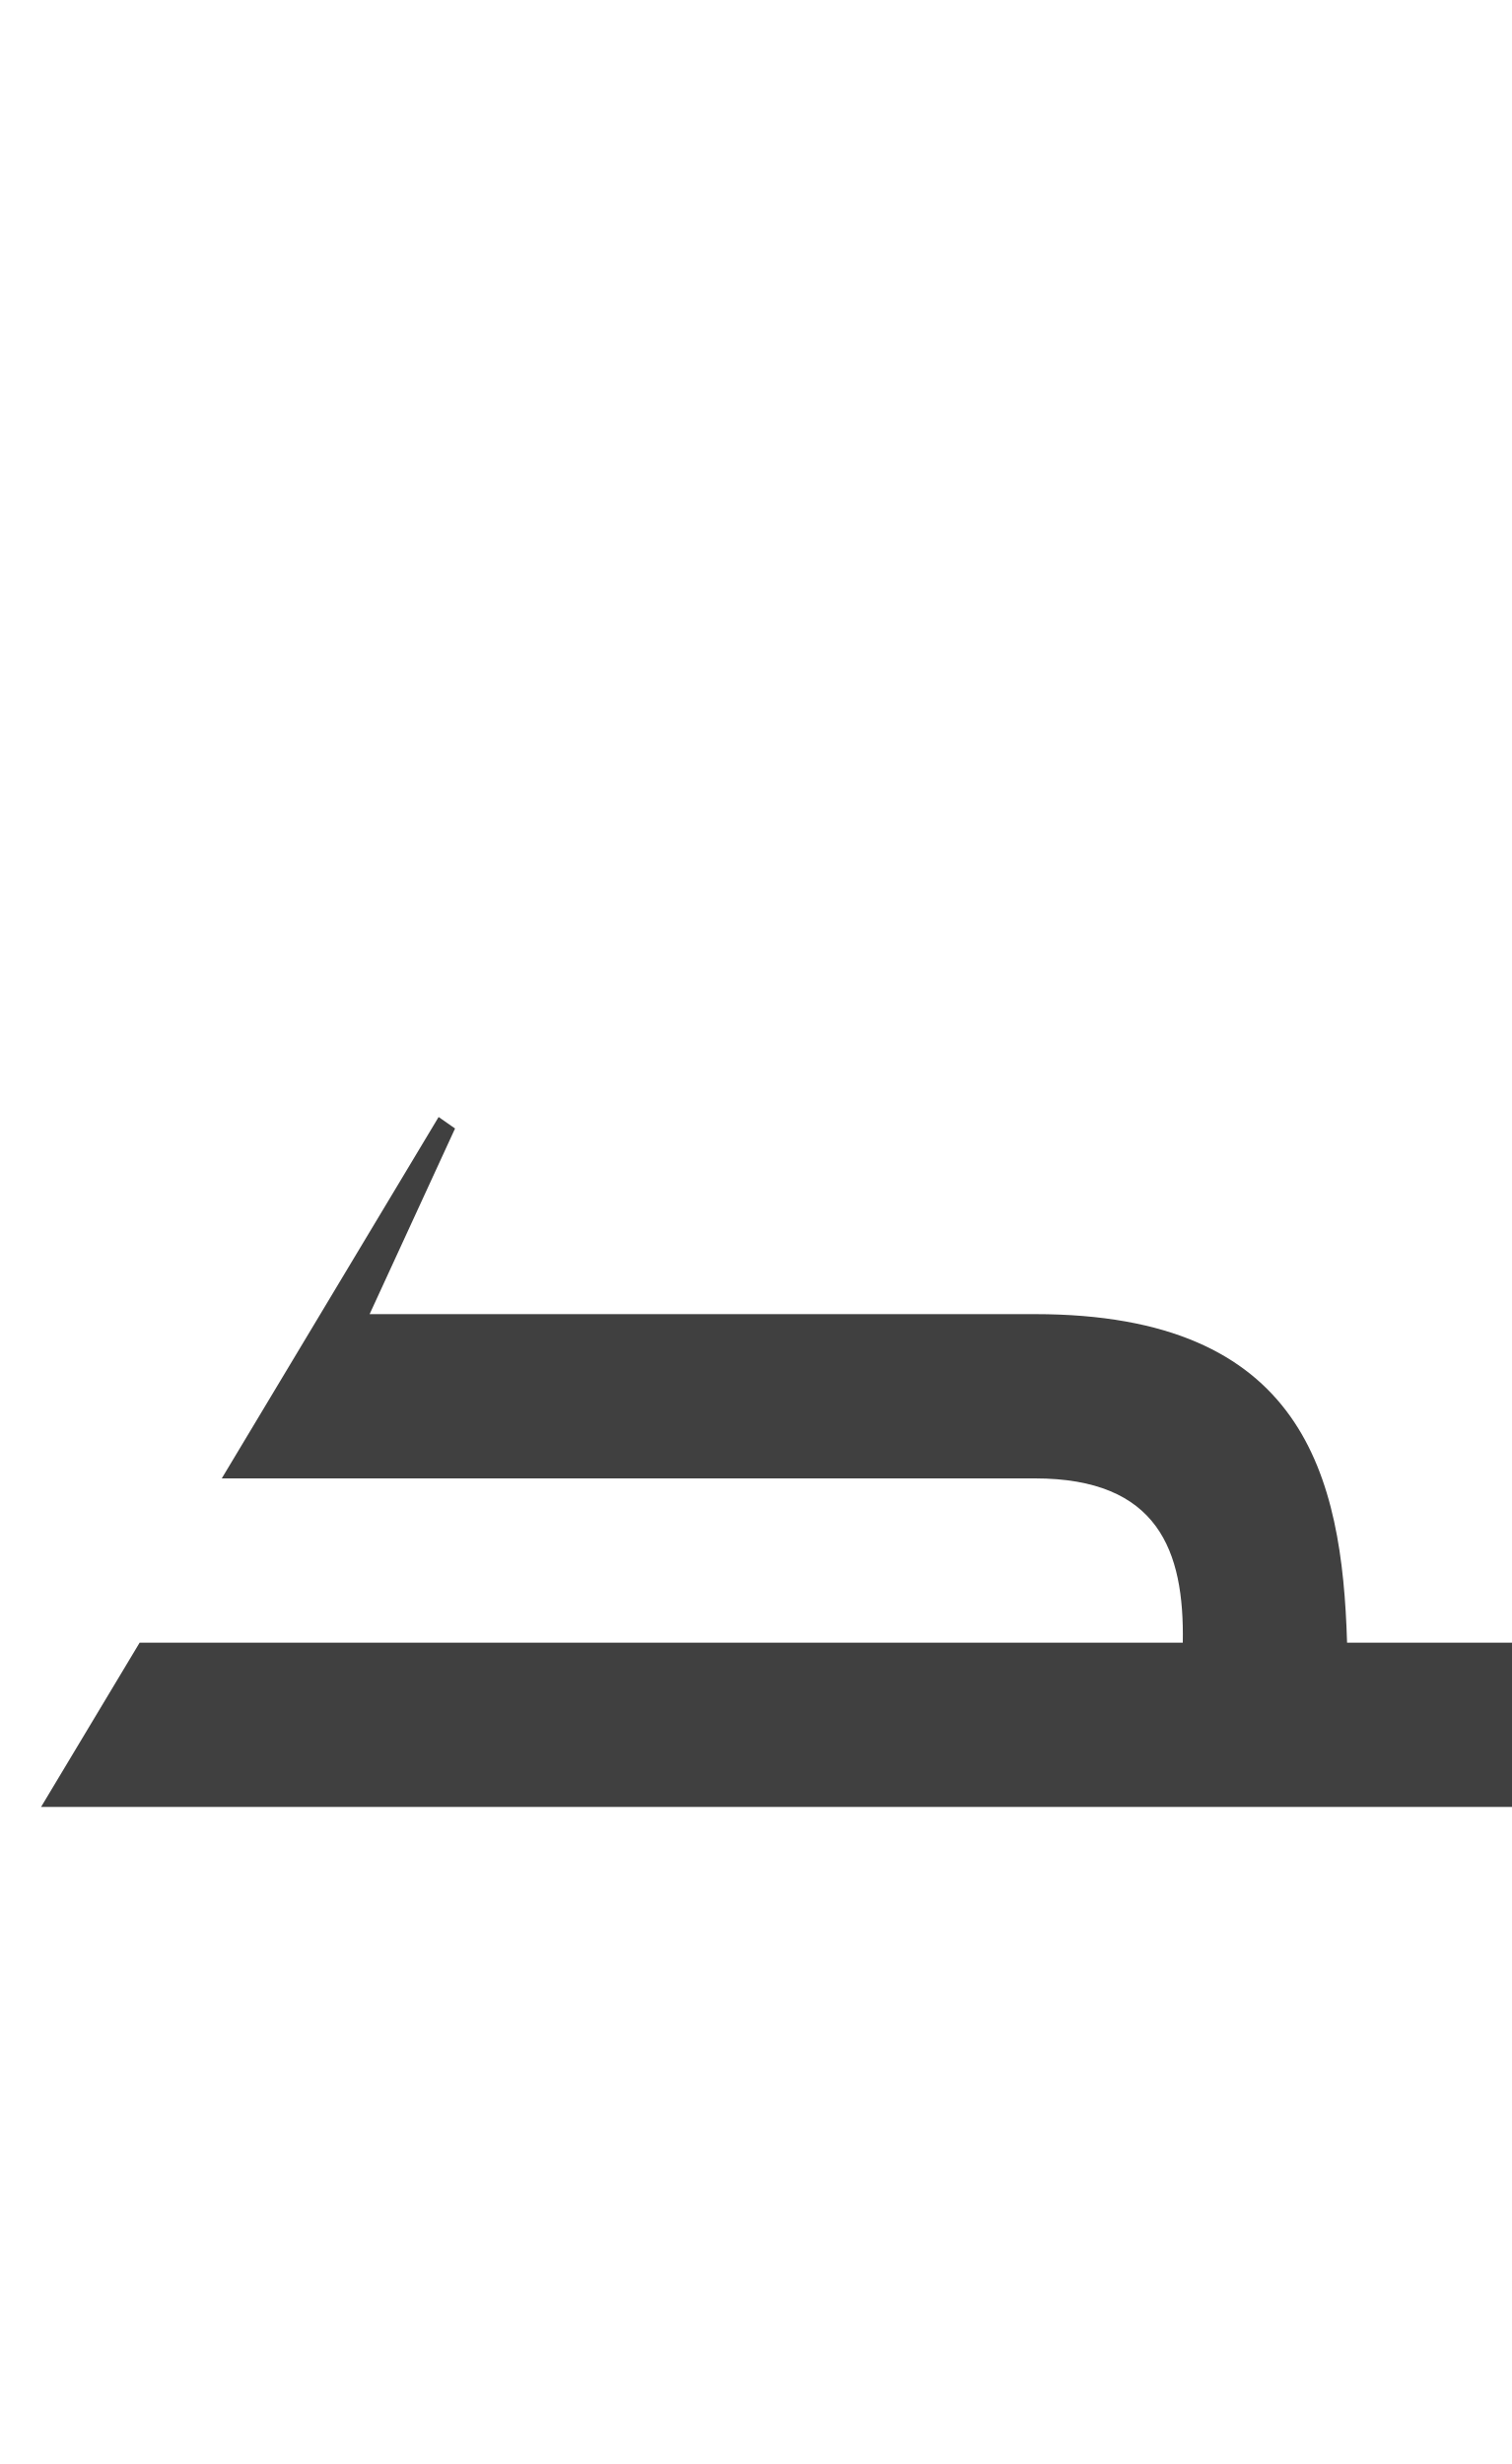
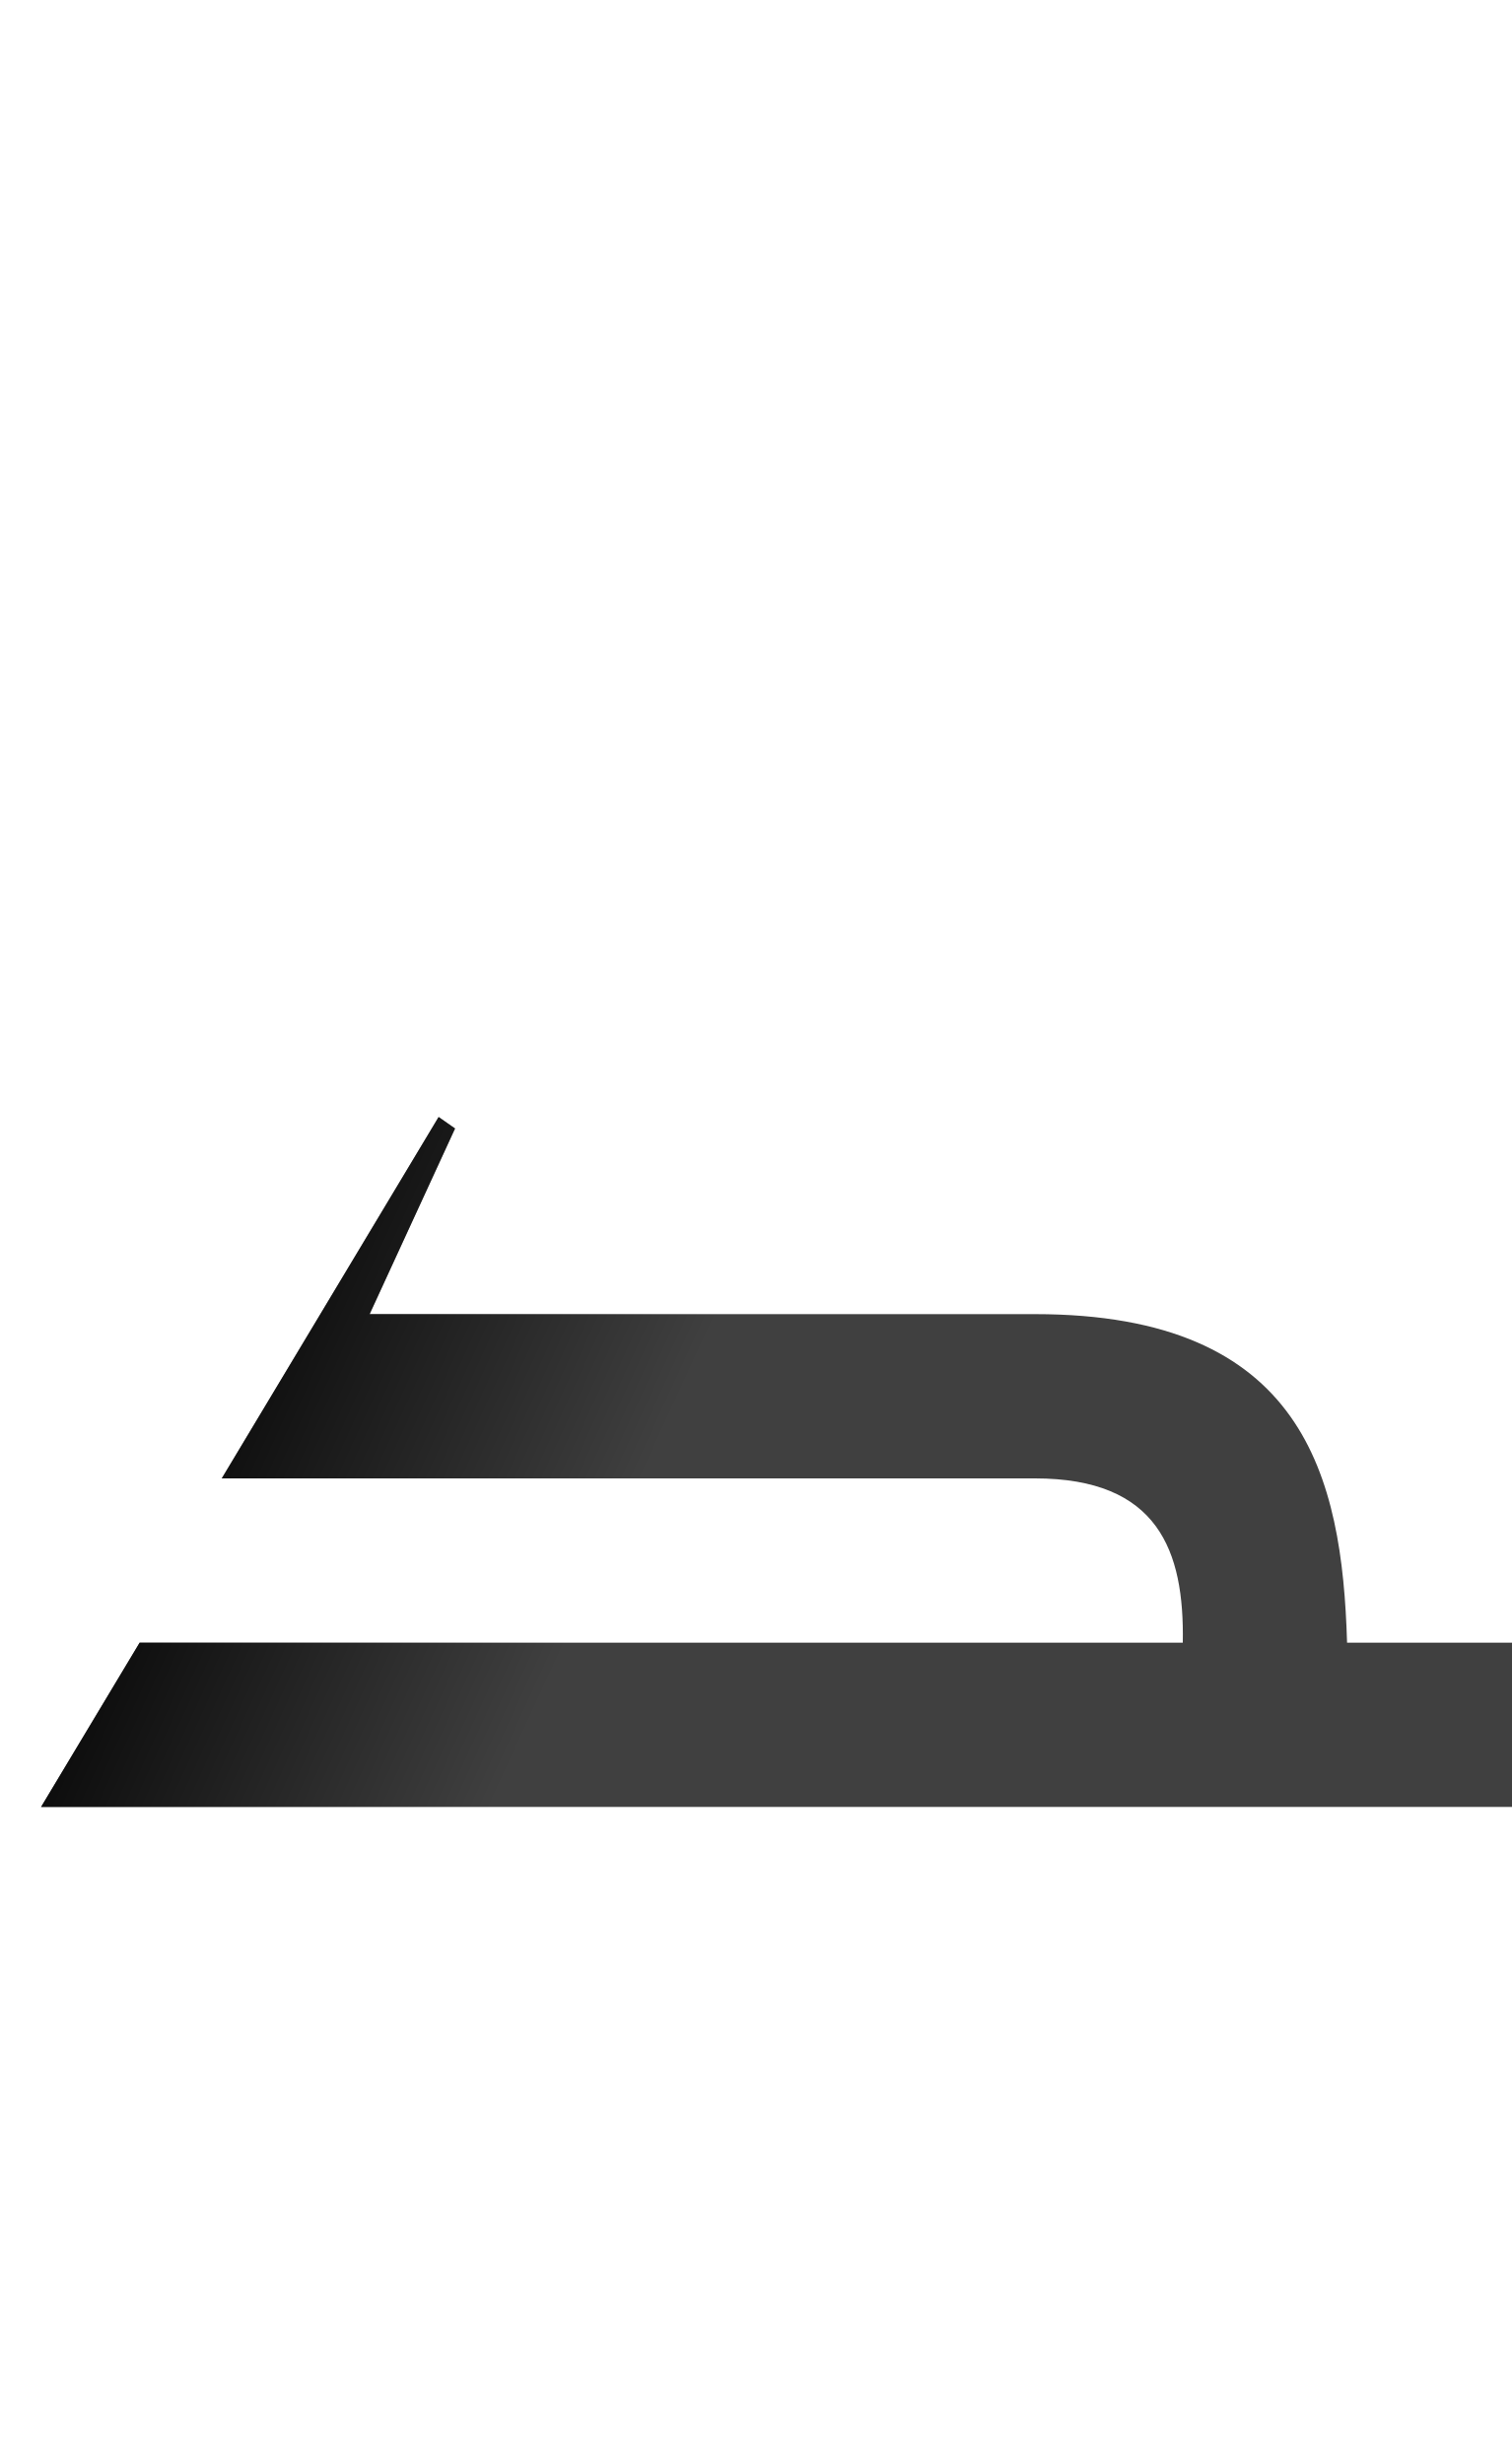
- <svg xmlns="http://www.w3.org/2000/svg" version="1.1" viewBox="0 0 920.0 1500.0" width="920.0" height="1500.0">
-   <g transform="matrix(1 0 0 -1 0 1100.0)">
-     <path fill="#404040" d="M25.0 0.0H940.0V100.0H820.0C817.0 201.0 794.0 300.0 630.0 300.0H225.0L277.0 413.0L267.0 420.0L135.0 200.0H630.0C705.0 200.0 721.0 156.0 720.0 100.0H85.0L25.0 0.0Z" />
+ <svg xmlns="http://www.w3.org/2000/svg" xmlns:xlink="http://www.w3.org/1999/xlink" version="1.1" viewBox="0 0 920.0 1500.0" width="920.0" height="1500.0" id="svg17">
+   <defs id="defs19">
+     <linearGradient xlink:href="#linearGradient954" id="linearGradient956" x1="89.43" y1="294.545" x2="374.197" y2="163.672" gradientUnits="userSpaceOnUse" />
+     <linearGradient id="linearGradient954">
+       <stop style="stop-color:#000000;stop-opacity:1;" offset="0" id="stop950" />
+       <stop style="stop-color:#000000;stop-opacity:0;" offset="1" id="stop952" />
+     </linearGradient>
+     <linearGradient xlink:href="#linearGradient954" id="linearGradient1387" gradientUnits="userSpaceOnUse" x1="89.43" y1="294.545" x2="374.197" y2="163.672" />
+   </defs>
+   <g transform="matrix(1 0 0 -1 0 1100.0)" id="g15">
+     <path fill="#404040" d="M25.0 0.0H940.0V100.0H820.0C817.0 201.0 794.0 300.0 630.0 300.0H225.0L277.0 413.0L267.0 420.0L135.0 200.0H630.0C705.0 200.0 721.0 156.0 720.0 100.0H85.0L25.0 0.0Z" id="path13" />
+   </g>
+   <g transform="matrix(1,0,0,-1,0,1100)" id="g115" style="fill:url(#linearGradient956);fill-opacity:1">
+     <path fill="#404040" d="m 25,0 h 780 c 0,0 40,-2 40,23 0,120 17,277 -190,277 H 225 l 52,113 -10,7 -132,-220 h 520 c 75,0 91,-44 90,-100 H 85 Z" id="path113" style="fill:url(#linearGradient1387);fill-opacity:1" />
  </g>
</svg>
